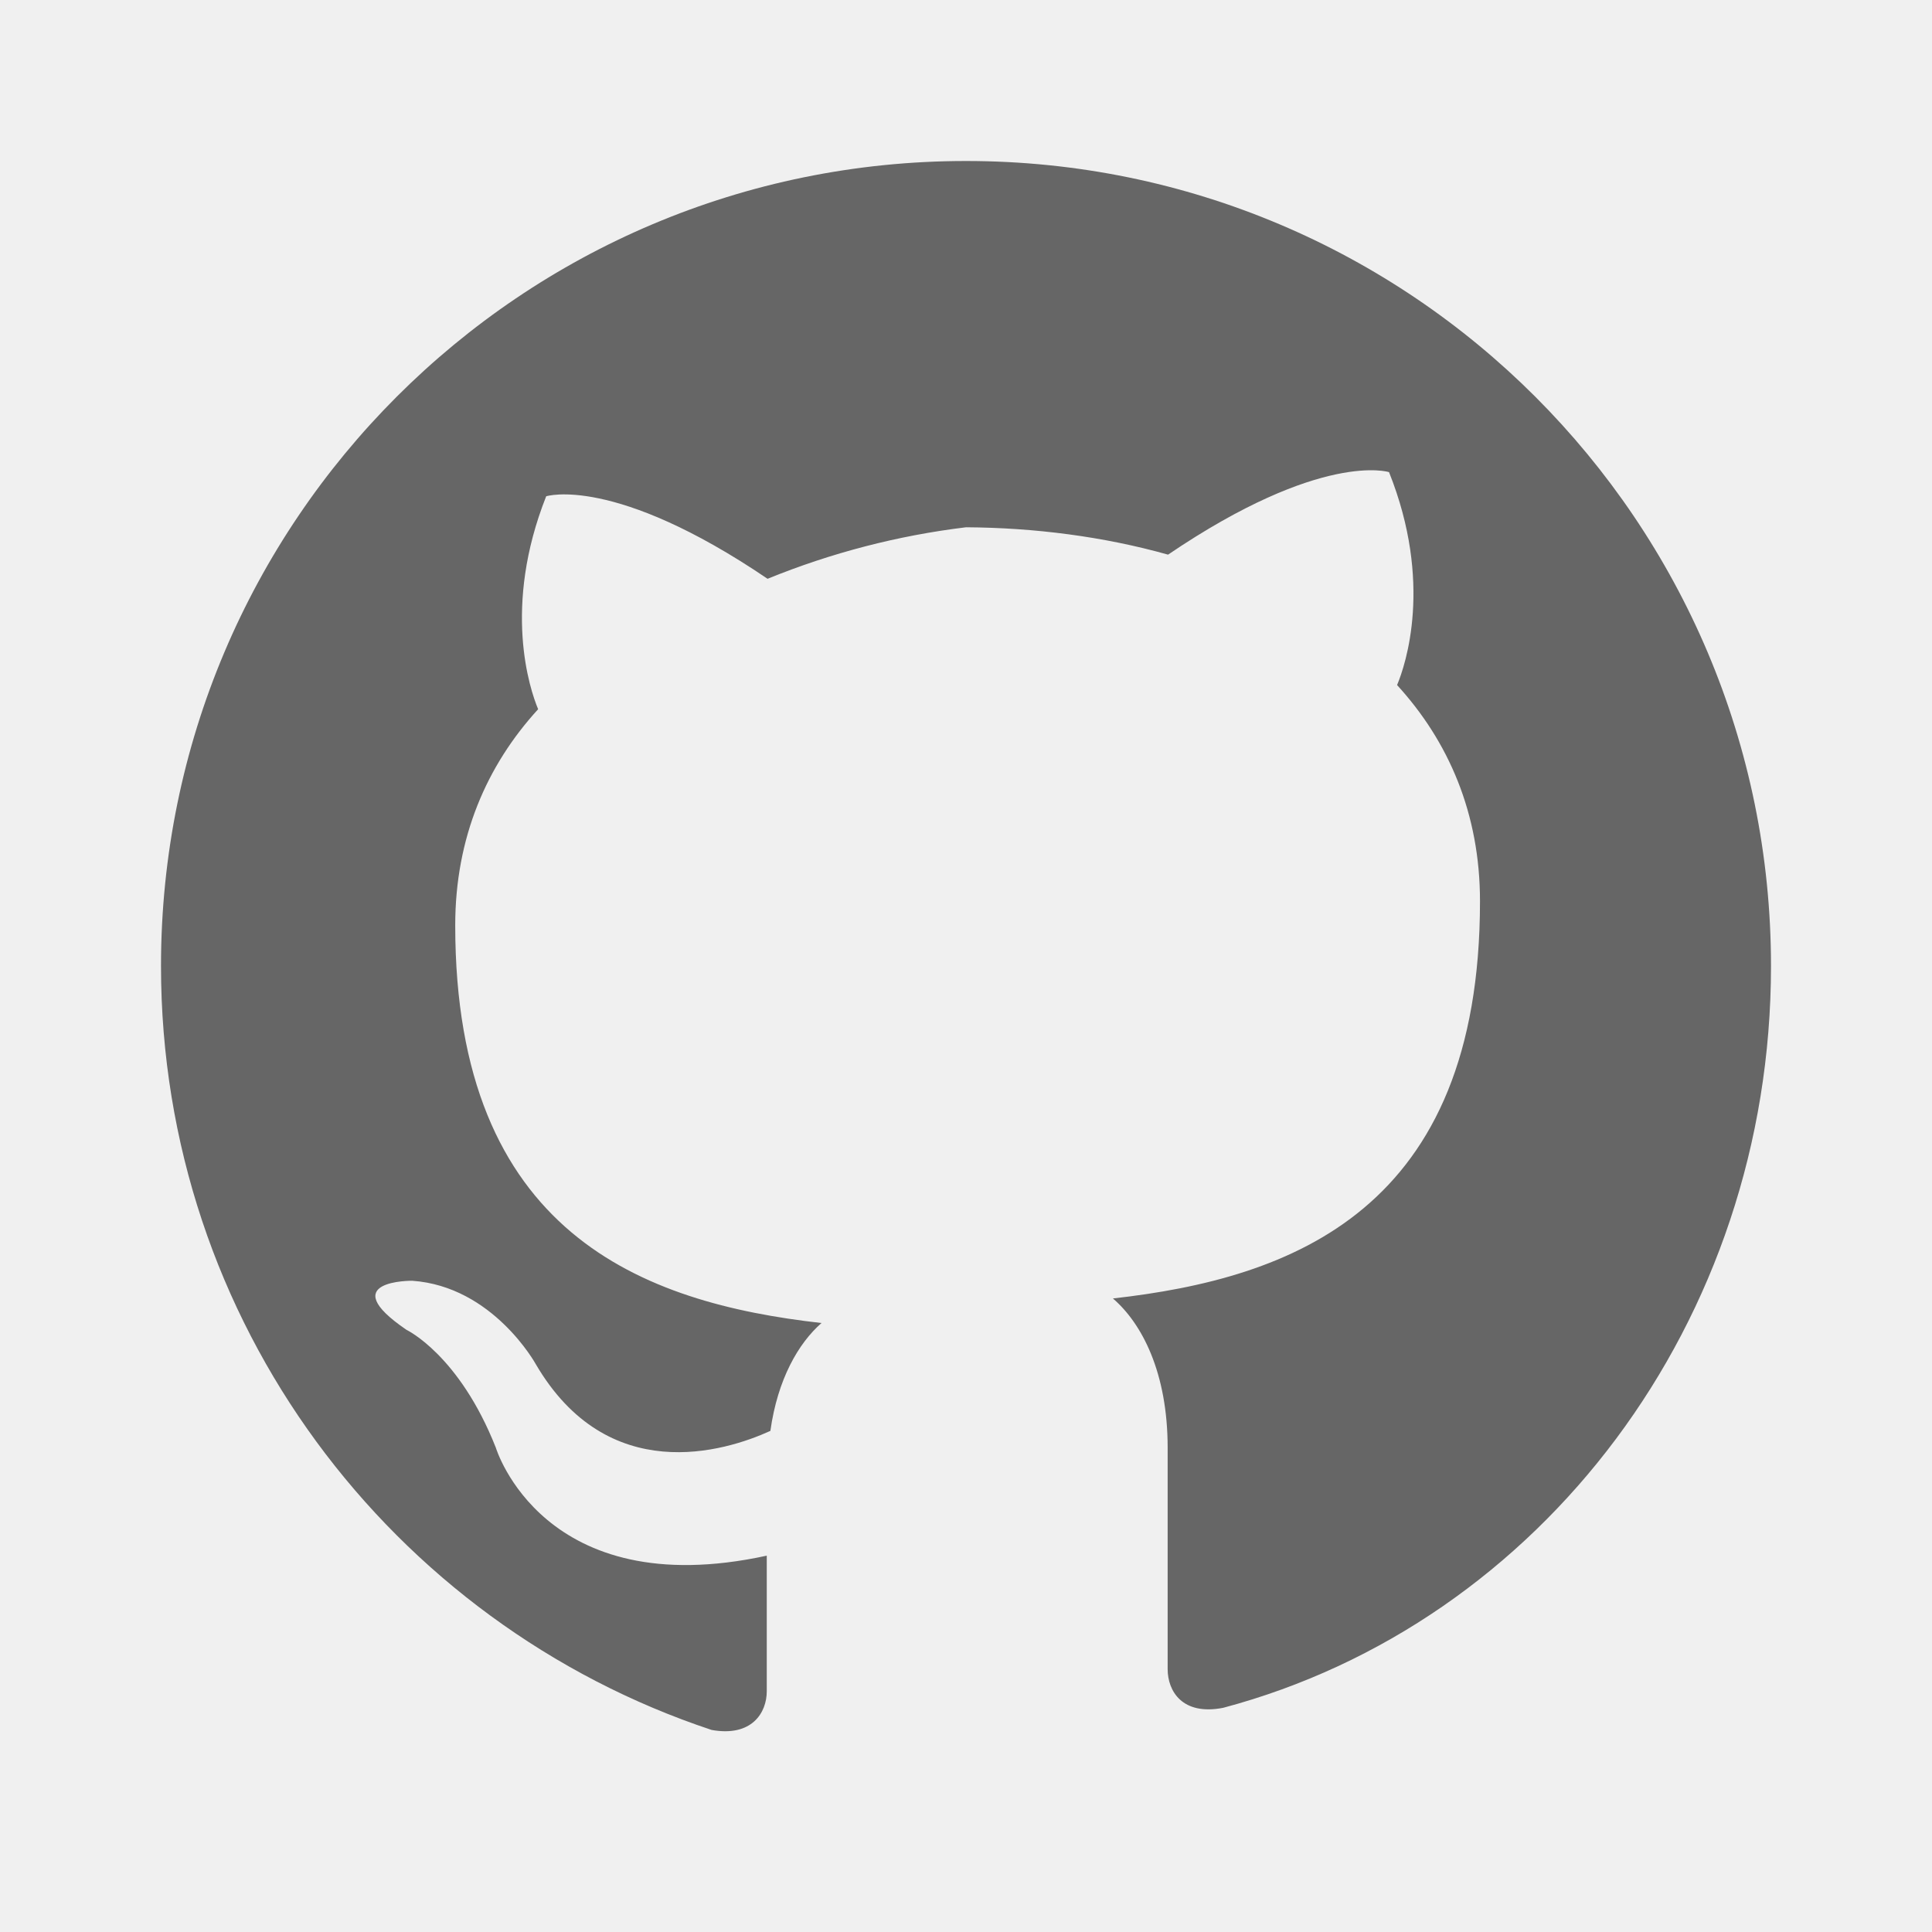
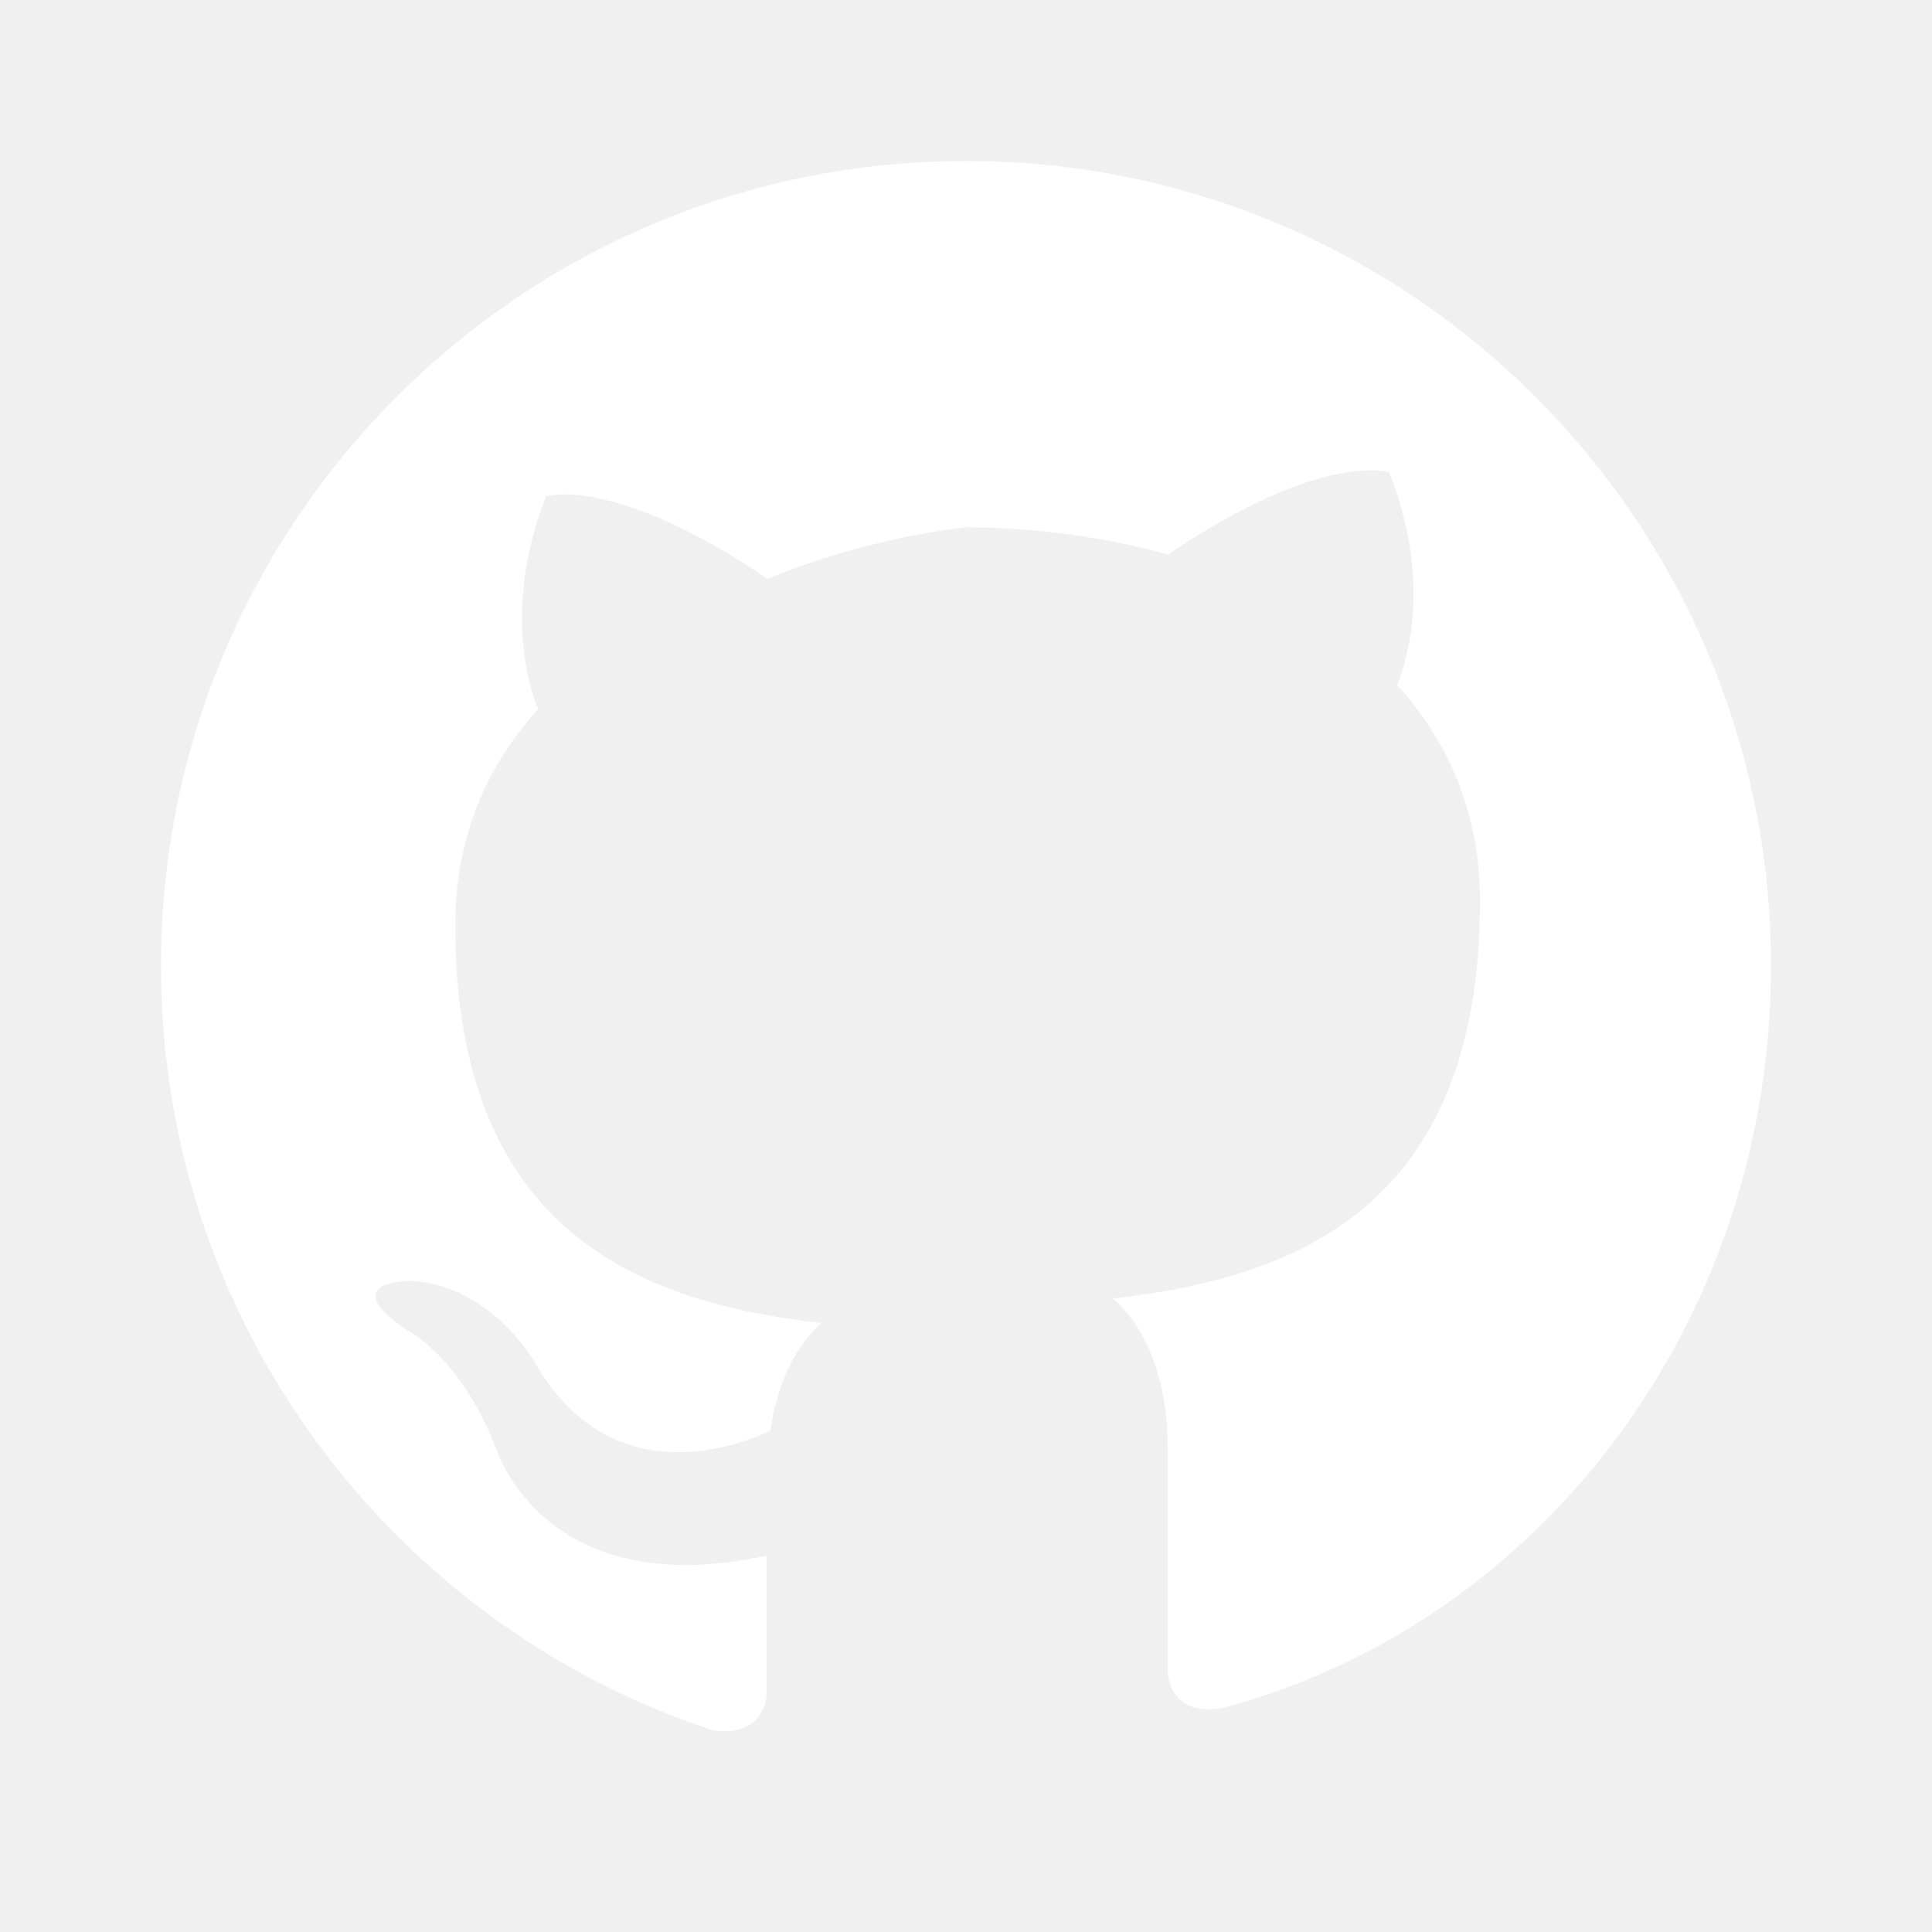
<svg xmlns="http://www.w3.org/2000/svg" viewBox="0 0 48 48">
-   <path d="M24 4C12.95 4 4 12.95 4 24c0 8.84 5.73 16.34 13.68 18.98 1 .18 1.37-.43 1.37-.96v-3.37c-5.56 1.21-6.73-2.68-6.73-2.68-.91-2.31-2.22-2.93-2.22-2.93-1.82-1.24.14-1.22.14-1.22 2.01.14 3.07 2.07 3.07 2.07 1.79 3.06 4.69 2.18 5.83 1.66.18-1.29.7-2.18 1.27-2.68-4.44-.5-9.1-2.22-9.1-9.88 0-2.18.78-3.97 2.06-5.37-.21-.5-.89-2.54.2-5.29 0 0 1.68-.54 5.5 2.05A19.15 19.15 0 0124 13.1c1.7.01 3.42.23 5.02.68 3.82-2.59 5.49-2.05 5.49-2.05 1.1 2.75.41 4.79.2 5.29 1.28 1.4 2.06 3.19 2.06 5.37 0 7.68-4.67 9.37-9.12 9.87.72.62 1.36 1.84 1.36 3.71v5.5c0 .54.36 1.16 1.38.96C38.28 40.33 44 32.84 44 24 44 12.95 35.05 4 24 4z" fill="#666" />
+   <path d="M24 4C12.95 4 4 12.95 4 24c0 8.84 5.73 16.34 13.68 18.98 1 .18 1.37-.43 1.37-.96v-3.37c-5.56 1.21-6.73-2.68-6.73-2.68-.91-2.31-2.22-2.93-2.22-2.93-1.82-1.24.14-1.22.14-1.22 2.01.14 3.07 2.07 3.07 2.07 1.79 3.06 4.69 2.18 5.83 1.66.18-1.29.7-2.18 1.27-2.68-4.44-.5-9.1-2.22-9.1-9.88 0-2.18.78-3.97 2.06-5.37-.21-.5-.89-2.54.2-5.29 0 0 1.68-.54 5.5 2.05A19.15 19.15 0 0124 13.1c1.7.01 3.42.23 5.02.68 3.82-2.59 5.49-2.05 5.49-2.05 1.1 2.75.41 4.79.2 5.29 1.28 1.4 2.06 3.19 2.06 5.37 0 7.68-4.67 9.37-9.12 9.87.72.62 1.36 1.84 1.36 3.71v5.5c0 .54.36 1.16 1.38.96C38.28 40.33 44 32.84 44 24 44 12.95 35.05 4 24 4z" fill="#fff" />
</svg>
